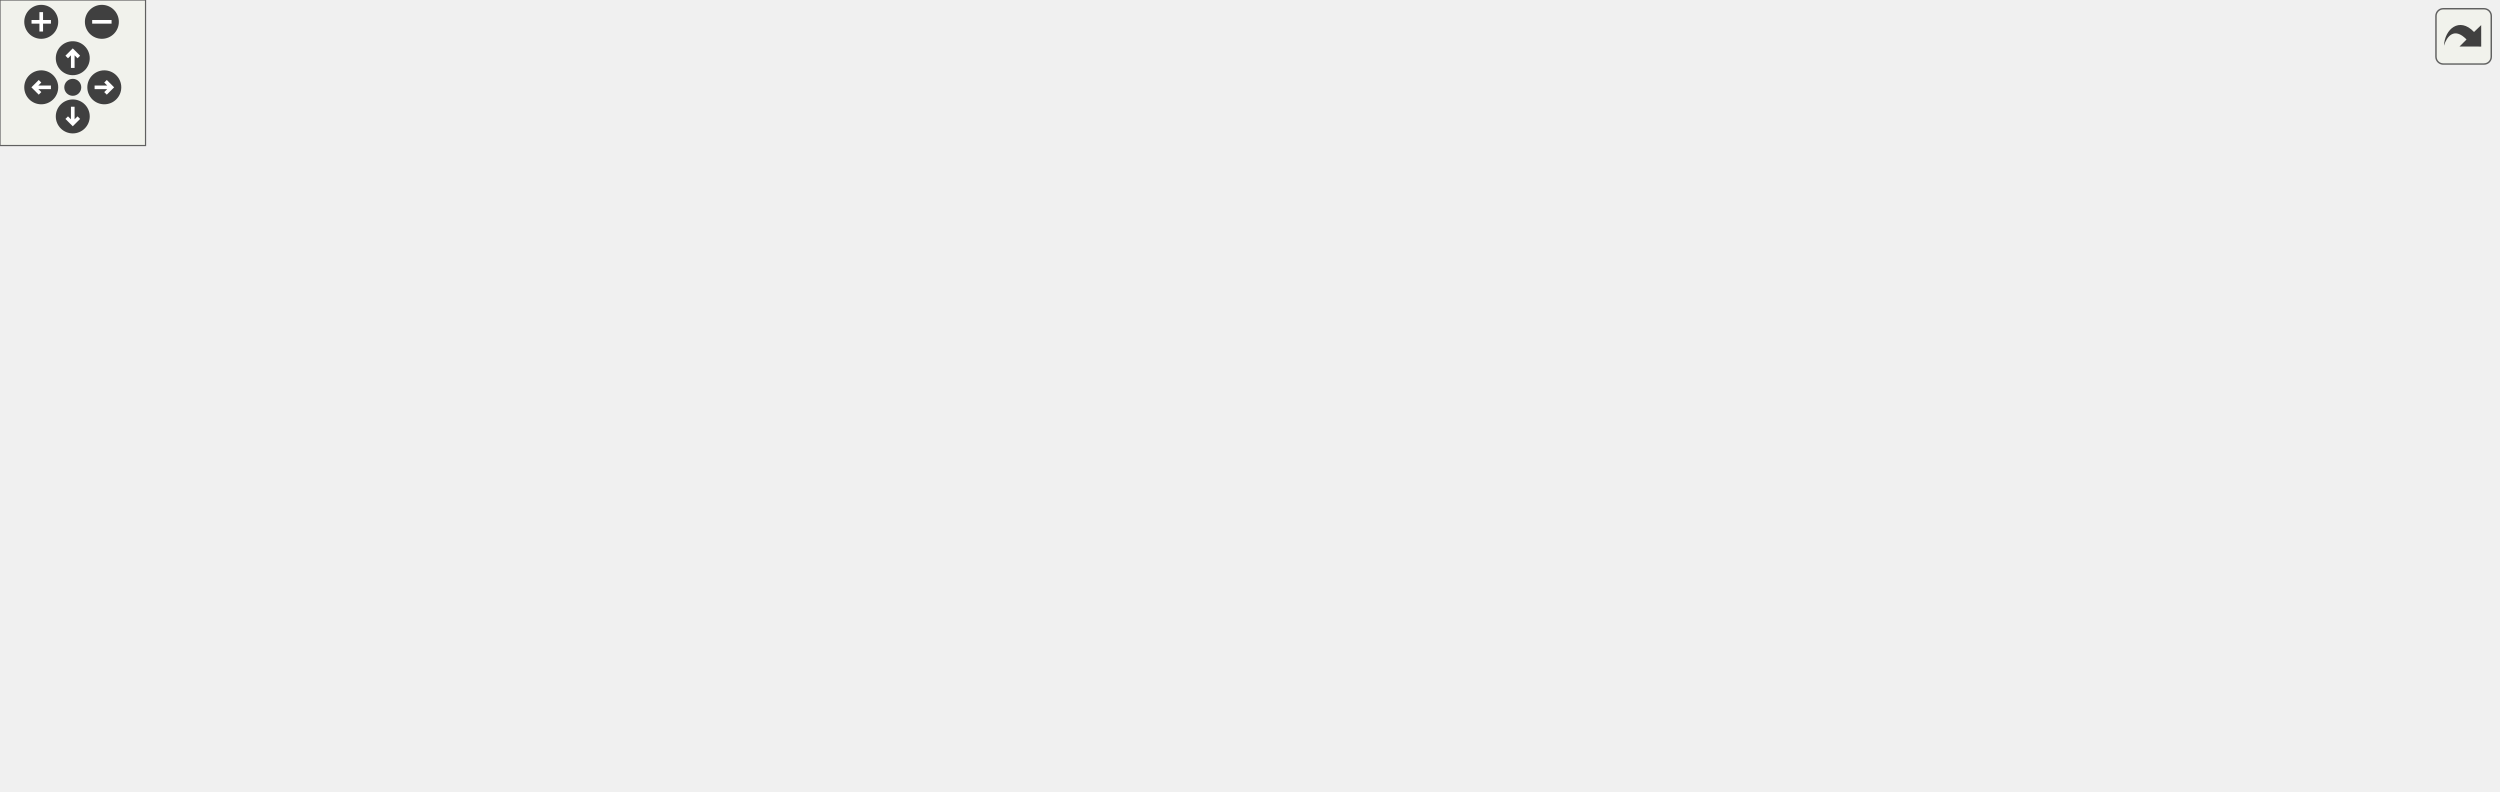
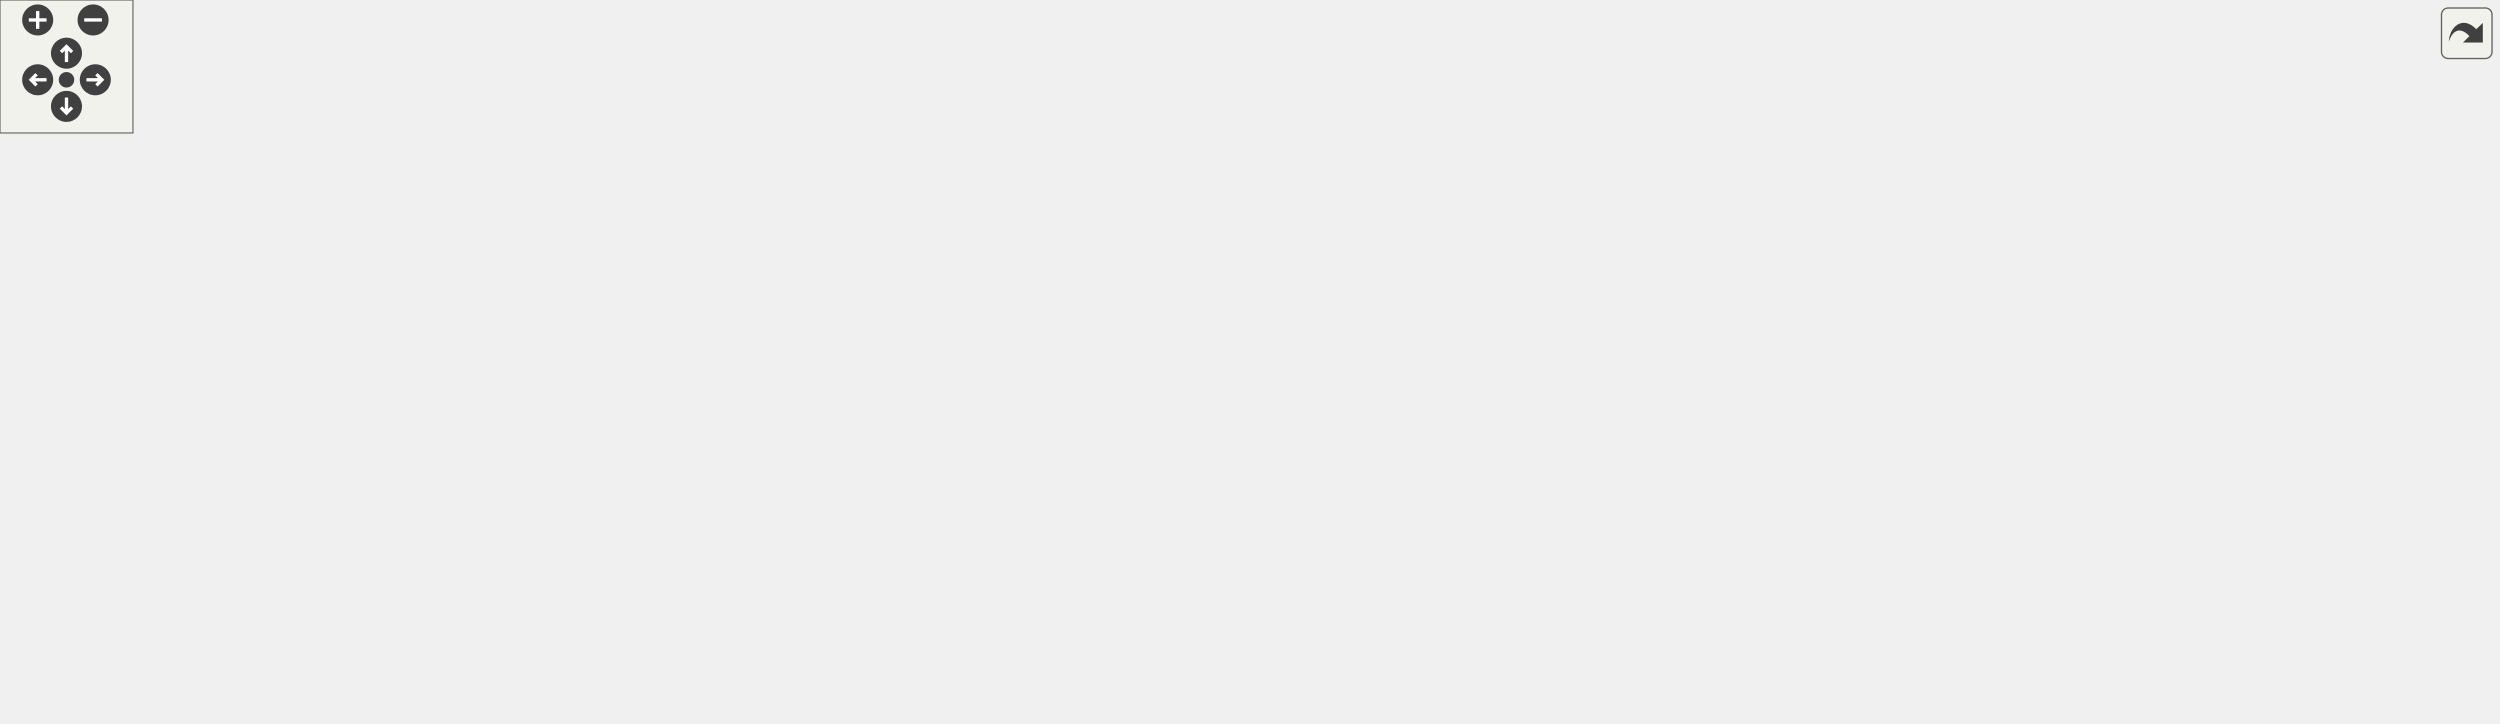
<svg xmlns="http://www.w3.org/2000/svg" xmlns:xlink="http://www.w3.org/1999/xlink" id="main" version="1.1" xml:space="preserve">
  <style type="text/css">
.edge:hover path { stroke: red; }
.edge:hover polygon { stroke: red; fill: red; }
</style>
  <defs>
    <circle id="rim" cx="0" cy="0" r="7" />
    <circle id="rim2" cx="0" cy="0" r="3.5" />
    <g id="zoomPlus">
      <use xlink:href="#rim" fill="#404040">
        <set attributeName="fill" to="#808080" begin="zoomplus.mouseover" end="zoomplus.mouseout" />
      </use>
      <path d="M-4,0h8M0,-4v8" fill="none" stroke="white" stroke-width="1.5" pointer-events="none" />
    </g>
    <g id="zoomMin">
      <use xlink:href="#rim" fill="#404040">
        <set attributeName="fill" to="#808080" begin="zoomminus.mouseover" end="zoomminus.mouseout" />
      </use>
      <path d="M-4,0h8" fill="none" stroke="white" stroke-width="1.5" pointer-events="none" />
    </g>
    <g id="dirArrow">
      <path fill="none" stroke="white" stroke-width="1.5" d="M0,-3.0v7 M-2.5,-0.5L0,-3.0L2.5,-0.5" />
    </g>
    <g id="resetDef">
      <use xlink:href="#rim2" fill="#404040">
        <set attributeName="fill" to="#808080" begin="reset.mouseover" end="reset.mouseout" />
      </use>
    </g>
  </defs>
  <svg id="graph" class="graph">
    <g id="viewport">
      <g id="node1" class="node">
-         <polygon fill="#bfbfbf" stroke="black" points="522.942,-246.5 522.942,-265.5 619.942,-265.5 619.942,-246.5 522.942,-246.5" />
-         <text text-anchor="middle" x="571.442" y="-253.5" font-family="Helvetica,sans-Serif" font-size="10.00">src/string/json.hpp</text>
+         <polygon fill="#bfbfbf" stroke="black" points="407.5,-246.5 407.5,-265.5 504.5,-265.5 504.5,-246.5 407.5,-246.5" />
+         <text text-anchor="middle" x="456" y="-253.5" font-family="Helvetica,sans-Serif" font-size="10.00">src/string/json.hpp</text>
      </g>
      <g id="node2" class="node">
-         <polygon fill="none" stroke="#bfbfbf" points="22.442,-62 22.442,-81 72.442,-81 72.442,-62 22.442,-62" />
-         <text text-anchor="middle" x="47.443" y="-69" font-family="Helvetica,sans-Serif" font-size="10.00">fstream</text>
+         <polygon fill="none" stroke="#bfbfbf" points="1077,-62 1077,-81 1127,-81 1127,-62 1077,-62" />
+         <text text-anchor="middle" x="1102" y="-69" font-family="Helvetica,sans-Serif" font-size="10.00">fstream</text>
      </g>
      <g id="edge1" class="edge">
-         <path fill="none" stroke="midnightblue" d="M522.813,-253.211C404.63,-247.74 107.609,-226.871 47.443,-154 33.051,-136.57 36.621,-109.157 41.34,-91.007" />
-         <polygon fill="midnightblue" stroke="midnightblue" points="44.729,-91.888 44.199,-81.306 38.014,-89.909 44.729,-91.888" />
+         <path fill="none" stroke="midnightblue" d="M504.636,-255.016C640.688,-253.935 1020.29,-242.862 1098,-154 1112.9,-136.964 1110.76,-109.453 1107.05,-91.175" />
+         <polygon fill="midnightblue" stroke="midnightblue" points="1110.44,-90.32 1104.73,-81.395 1103.63,-91.933 1110.44,-90.32" />
      </g>
      <g id="node3" class="node">
-         <polygon fill="none" stroke="#bfbfbf" points="754.942,-190.5 754.942,-209.5 803.942,-209.5 803.942,-190.5 754.942,-190.5" />
-         <text text-anchor="middle" x="779.442" y="-197.5" font-family="Helvetica,sans-Serif" font-size="10.00">istream</text>
+         <polygon fill="none" stroke="#bfbfbf" points="319.5,-190.5 319.5,-209.5 368.5,-209.5 368.5,-190.5 319.5,-190.5" />
+         <text text-anchor="middle" x="344" y="-197.5" font-family="Helvetica,sans-Serif" font-size="10.00">istream</text>
      </g>
      <g id="edge2" class="edge">
-         <path fill="none" stroke="midnightblue" d="M604.401,-246.444C642.782,-236.479 705.891,-220.095 744.927,-209.961" />
-         <polygon fill="midnightblue" stroke="midnightblue" points="745.981,-213.303 754.781,-207.403 744.222,-206.528 745.981,-213.303" />
+         <path fill="none" stroke="midnightblue" d="M438.005,-246.324C419.962,-237.625 391.953,-224.12 371.197,-214.113" />
+         <polygon fill="midnightblue" stroke="midnightblue" points="372.478,-210.845 361.95,-209.655 369.438,-217.15 372.478,-210.845" />
      </g>
      <g id="node4" class="node">
-         <polygon fill="none" stroke="#bfbfbf" points="821.942,-190.5 821.942,-209.5 862.942,-209.5 862.942,-190.5 821.942,-190.5" />
-         <text text-anchor="middle" x="842.442" y="-197.5" font-family="Helvetica,sans-Serif" font-size="10.00">stack</text>
+         <polygon fill="none" stroke="#bfbfbf" points="386.5,-190.5 386.5,-209.5 427.5,-209.5 427.5,-190.5 386.5,-190.5" />
+         <text text-anchor="middle" x="407" y="-197.5" font-family="Helvetica,sans-Serif" font-size="10.00">stack</text>
      </g>
      <g id="edge3" class="edge">
-         <path fill="none" stroke="midnightblue" d="M620.235,-247.462C667.049,-239.877 739.876,-227.159 812.137,-209.848" />
-         <polygon fill="midnightblue" stroke="midnightblue" points="812.972,-213.248 821.865,-207.489 811.322,-206.445 812.972,-213.248" />
+         <path fill="none" stroke="midnightblue" d="M447.909,-246.083C440.845,-238.298 430.412,-226.801 421.851,-217.367" />
+         <polygon fill="midnightblue" stroke="midnightblue" points="424.253,-214.805 414.941,-209.751 419.069,-219.509 424.253,-214.805" />
      </g>
      <g id="node5" class="node">
-         <polygon fill="none" stroke="#bfbfbf" points="294.942,-0.5 294.942,-19.5 335.942,-19.5 335.942,-0.5 294.942,-0.5" />
-         <text text-anchor="middle" x="315.442" y="-7.5" font-family="Helvetica,sans-Serif" font-size="10.00">string</text>
+         <polygon fill="none" stroke="#bfbfbf" points="0,-62 0,-81 52,-81 52,-62 0,-62" />
+         <text text-anchor="middle" x="26" y="-69" font-family="Helvetica,sans-Serif" font-size="10.00">sstream</text>
      </g>
      <g id="edge4" class="edge">
-         <path fill="none" stroke="midnightblue" d="M522.7,-253.77C418.916,-250.591 179.458,-240.132 104.442,-210 67.149,-195.02 56.02,-187.249 33.443,-154 8.47,-117.224 -15.582,-89.67 13.443,-56 48.185,-15.697 214.165,-10.932 284.179,-10.752" />
-         <polygon fill="midnightblue" stroke="midnightblue" points="284.555,-14.252 294.557,-10.758 284.559,-7.252 284.555,-14.252" />
+         <path fill="none" stroke="midnightblue" d="M423.329,-246.465C393.416,-238.291 348.133,-225.007 310,-210 211.077,-171.069 98.932,-112.147 50.457,-85.915" />
+         <polygon fill="midnightblue" stroke="midnightblue" points="52.091,-82.82 41.634,-81.12 48.749,-88.97 52.091,-82.82" />
      </g>
      <g id="node6" class="node">
-         <polygon fill="none" stroke="#bfbfbf" points="928.942,-56.5 928.942,-86.5 1029.94,-86.5 1029.94,-56.5 928.942,-56.5" />
-         <text text-anchor="start" x="936.942" y="-74.5" font-family="Helvetica,sans-Serif" font-size="10.00">boost/property_tree</text>
-         <text text-anchor="middle" x="979.442" y="-63.5" font-family="Helvetica,sans-Serif" font-size="10.00">/ptree.hpp</text>
+         <polygon fill="none" stroke="#bfbfbf" points="583.5,-0.5 583.5,-19.5 624.5,-19.5 624.5,-0.5 583.5,-0.5" />
+         <text text-anchor="middle" x="604" y="-7.5" font-family="Helvetica,sans-Serif" font-size="10.00">string</text>
      </g>
      <g id="edge5" class="edge">
-         <path fill="none" stroke="midnightblue" d="M590.574,-246.442C653.061,-218.492 852.1,-129.461 938.626,-90.757" />
-         <polygon fill="midnightblue" stroke="midnightblue" points="940.17,-93.901 947.869,-86.623 937.312,-87.511 940.17,-93.901" />
+         <path fill="none" stroke="midnightblue" d="M453.858,-246.263C447.015,-216.103 428.732,-114.983 475,-56 498.441,-26.117 543.025,-16.011 573.134,-12.633" />
+         <polygon fill="midnightblue" stroke="midnightblue" points="573.491,-16.115 583.121,-11.698 572.838,-9.146 573.491,-16.115" />
      </g>
      <g id="node7" class="node">
-         <g id="a_node7">
+         <polygon fill="none" stroke="#bfbfbf" points="585.5,-56.5 585.5,-86.5 686.5,-86.5 686.5,-56.5 585.5,-56.5" />
+         <text text-anchor="start" x="593.5" y="-74.5" font-family="Helvetica,sans-Serif" font-size="10.00">boost/property_tree</text>
+         <text text-anchor="middle" x="636" y="-63.5" font-family="Helvetica,sans-Serif" font-size="10.00">/ptree.hpp</text>
+       </g>
+       <g id="edge6" class="edge">
+         <path fill="none" stroke="midnightblue" d="M464.682,-246.198C491.741,-218.763 575.099,-134.247 614.694,-94.102" />
+         <polygon fill="midnightblue" stroke="midnightblue" points="617.47,-96.272 622,-86.695 612.486,-91.357 617.47,-96.272" />
+       </g>
+       <g id="node8" class="node">
+         <g id="a_node8">
          <a xlink:href="logger_8hpp.html" target="_top" xlink:title="string/logger.hpp">
-             <polygon fill="none" stroke="black" points="371.942,-190.5 371.942,-209.5 460.942,-209.5 460.942,-190.5 371.942,-190.5" />
-             <text text-anchor="middle" x="416.442" y="-197.5" font-family="Helvetica,sans-Serif" font-size="10.00">string/logger.hpp</text>
-           </a>
-         </g>
-       </g>
-       <g id="edge6" class="edge">
-         <path fill="none" stroke="midnightblue" d="M546.882,-246.444C520.92,-237.399 479.774,-223.064 450.645,-212.916" />
-         <polygon fill="midnightblue" stroke="midnightblue" points="451.483,-209.501 440.888,-209.516 449.18,-216.112 451.483,-209.501" />
+             <polygon fill="none" stroke="black" points="697.5,-190.5 697.5,-209.5 786.5,-209.5 786.5,-190.5 697.5,-190.5" />
+             <text text-anchor="middle" x="742" y="-197.5" font-family="Helvetica,sans-Serif" font-size="10.00">string/logger.hpp</text>
+           </a>
+         </g>
+       </g>
+       <g id="edge7" class="edge">
+         <path fill="none" stroke="midnightblue" d="M501.318,-246.444C551.776,-236.916 633.316,-221.521 687.289,-211.33" />
+         <polygon fill="midnightblue" stroke="midnightblue" points="688.188,-214.722 697.365,-209.428 686.889,-207.844 688.188,-214.722" />
+       </g>
+       <g id="edge12" class="edge">
+         <path fill="none" stroke="midnightblue" d="M757.762,-190.428C771.221,-182.458 790.356,-169.5 803,-154 831.877,-118.602 863.036,-91.268 834,-56 809.097,-25.753 691.494,-15.547 634.761,-12.348" />
+         <polygon fill="midnightblue" stroke="midnightblue" points="634.762,-8.843 624.592,-11.813 634.394,-15.833 634.762,-8.843" />
+       </g>
+       <g id="node9" class="node">
+         <polygon fill="none" stroke="#bfbfbf" points="939,-129 939,-148 989,-148 989,-129 939,-129" />
+         <text text-anchor="middle" x="964" y="-136" font-family="Helvetica,sans-Serif" font-size="10.00">iomanip</text>
+       </g>
+       <g id="edge8" class="edge">
+         <path fill="none" stroke="midnightblue" d="M786.651,-190.521C825.119,-182.695 881.88,-169.895 930,-154 931.919,-153.366 933.881,-152.668 935.846,-151.933" />
+         <polygon fill="midnightblue" stroke="midnightblue" points="937.536,-155.026 945.511,-148.051 934.927,-148.53 937.536,-155.026" />
+       </g>
+       <g id="node10" class="node">
+         <polygon fill="none" stroke="#bfbfbf" points="955,-62 955,-81 1009,-81 1009,-62 955,-62" />
+         <text text-anchor="middle" x="982" y="-69" font-family="Helvetica,sans-Serif" font-size="10.00">iostream</text>
+       </g>
+       <g id="edge9" class="edge">
+         <path fill="none" stroke="midnightblue" d="M786.643,-197.801C852.694,-194.979 971.523,-185.537 998,-154 1013.02,-136.11 1002.62,-108.225 992.963,-90.159" />
+         <polygon fill="midnightblue" stroke="midnightblue" points="995.861,-88.178 987.838,-81.259 989.795,-91.671 995.861,-88.178" />
+       </g>
+       <g id="node11" class="node">
+         <polygon fill="none" stroke="#bfbfbf" points="1045,-129 1045,-148 1089,-148 1089,-129 1045,-129" />
+         <text text-anchor="middle" x="1067" y="-136" font-family="Helvetica,sans-Serif" font-size="10.00">mutex</text>
+       </g>
+       <g id="edge10" class="edge">
+         <path fill="none" stroke="midnightblue" d="M786.73,-195.23C844.1,-189.672 946.306,-177.32 1031,-154 1033.5,-153.311 1036.06,-152.502 1038.61,-151.624" />
+         <polygon fill="midnightblue" stroke="midnightblue" points="1040.1,-154.804 1048.22,-148.004 1037.63,-148.254 1040.1,-154.804" />
+       </g>
+       <g id="node12" class="node">
+         <polygon fill="none" stroke="#bfbfbf" points="70.5,-62 70.5,-81 129.5,-81 129.5,-62 70.5,-62" />
+         <text text-anchor="middle" x="100" y="-69" font-family="Helvetica,sans-Serif" font-size="10.00">stdexcept</text>
      </g>
      <g id="edge11" class="edge">
-         <path fill="none" stroke="midnightblue" d="M412.313,-190.497C404.221,-174.743 384.75,-140.985 358.442,-123 310.716,-90.372 268.209,-133.192 233.442,-87 225.157,-75.992 226.425,-67.856 233.442,-56 244.591,-37.166 266.729,-25.69 285.195,-19.045" />
-         <polygon fill="midnightblue" stroke="midnightblue" points="286.304,-22.365 294.71,-15.916 284.117,-15.715 286.304,-22.365" />
-       </g>
-       <g id="node8" class="node">
-         <polygon fill="none" stroke="#bfbfbf" points="610.442,-129 610.442,-148 660.442,-148 660.442,-129 610.442,-129" />
-         <text text-anchor="middle" x="635.442" y="-136" font-family="Helvetica,sans-Serif" font-size="10.00">iomanip</text>
-       </g>
-       <g id="edge7" class="edge">
-         <path fill="none" stroke="midnightblue" d="M460.375,-190.444C498.224,-182.569 554.077,-169.742 601.442,-154 603.361,-153.362 605.322,-152.662 607.286,-151.925" />
-         <polygon fill="midnightblue" stroke="midnightblue" points="608.977,-155.017 616.95,-148.039 606.366,-148.522 608.977,-155.017" />
-       </g>
-       <g id="node9" class="node">
-         <polygon fill="none" stroke="#bfbfbf" points="94.442,-62 94.442,-81 148.442,-81 148.442,-62 94.442,-62" />
-         <text text-anchor="middle" x="121.442" y="-69" font-family="Helvetica,sans-Serif" font-size="10.00">iostream</text>
-       </g>
-       <g id="edge8" class="edge">
-         <path fill="none" stroke="midnightblue" d="M371.839,-197.061C304.253,-193.233 180.279,-182.445 147.442,-154 129.323,-138.303 123.716,-110 122.047,-91.228" />
-         <polygon fill="midnightblue" stroke="midnightblue" points="125.538,-90.979 121.447,-81.206 118.551,-91.397 125.538,-90.979" />
-       </g>
-       <g id="node10" class="node">
-         <polygon fill="none" stroke="#bfbfbf" points="56.443,-129 56.443,-148 100.442,-148 100.442,-129 56.443,-129" />
-         <text text-anchor="middle" x="78.442" y="-136" font-family="Helvetica,sans-Serif" font-size="10.00">mutex</text>
-       </g>
-       <g id="edge9" class="edge">
-         <path fill="none" stroke="midnightblue" d="M371.759,-195.644C312.216,-190.427 203.961,-178.333 114.442,-154 111.939,-153.32 109.375,-152.516 106.824,-151.641" />
-         <polygon fill="midnightblue" stroke="midnightblue" points="107.805,-148.271 97.213,-148.028 105.342,-154.823 107.805,-148.271" />
-       </g>
-       <g id="node11" class="node">
-         <polygon fill="none" stroke="#bfbfbf" points="812.942,-62 812.942,-81 871.942,-81 871.942,-62 812.942,-62" />
-         <text text-anchor="middle" x="842.442" y="-69" font-family="Helvetica,sans-Serif" font-size="10.00">stdexcept</text>
-       </g>
-       <g id="edge10" class="edge">
-         <path fill="none" stroke="midnightblue" d="M461.107,-197.058C513.031,-193.461 600.419,-183.21 669.442,-154 691.139,-144.818 691.74,-134.245 712.442,-123 742.251,-106.809 778.369,-93.215 804.962,-84.224" />
-         <polygon fill="midnightblue" stroke="midnightblue" points="806.266,-87.479 814.655,-81.008 804.061,-80.835 806.266,-87.479" />
-       </g>
-       <g id="node12" class="node">
-         <polygon fill="none" stroke="#bfbfbf" points="304.942,-62 304.942,-81 387.942,-81 387.942,-62 304.942,-62" />
-         <text text-anchor="middle" x="346.442" y="-69" font-family="Helvetica,sans-Serif" font-size="10.00">unordered_map</text>
-       </g>
-       <g id="edge12" class="edge">
-         <path fill="none" stroke="midnightblue" d="M414.921,-190.063C412.134,-175.318 405.283,-145.304 392.442,-123 384.954,-109.992 373.627,-97.503 364.087,-88.199" />
-         <polygon fill="midnightblue" stroke="midnightblue" points="366.305,-85.481 356.617,-81.191 361.515,-90.586 366.305,-85.481" />
+         <path fill="none" stroke="midnightblue" d="M697.474,-198.836C616.229,-197.59 439.033,-190.488 295,-154 231.168,-137.83 161.001,-104.279 124.751,-85.662" />
+         <polygon fill="midnightblue" stroke="midnightblue" points="126.362,-82.555 115.874,-81.053 123.136,-88.767 126.362,-82.555" />
      </g>
      <g id="node13" class="node">
-         <polygon fill="none" stroke="#bfbfbf" points="244.942,-123.5 244.942,-153.5 349.942,-153.5 349.942,-123.5 244.942,-123.5" />
-         <text text-anchor="start" x="252.942" y="-141.5" font-family="Helvetica,sans-Serif" font-size="10.00">boost/chrono/io/time</text>
-         <text text-anchor="middle" x="297.442" y="-130.5" font-family="Helvetica,sans-Serif" font-size="10.00">_point_io.hpp</text>
+         <polygon fill="none" stroke="#bfbfbf" points="484.5,-62 484.5,-81 567.5,-81 567.5,-62 484.5,-62" />
+         <text text-anchor="middle" x="526" y="-69" font-family="Helvetica,sans-Serif" font-size="10.00">unordered_map</text>
      </g>
      <g id="edge13" class="edge">
-         <path fill="none" stroke="midnightblue" d="M399.393,-190.475C382.523,-182.04 356.153,-168.855 334.458,-158.008" />
-         <polygon fill="midnightblue" stroke="midnightblue" points="335.998,-154.865 325.488,-153.523 332.867,-161.126 335.998,-154.865" />
+         <path fill="none" stroke="midnightblue" d="M697.325,-192.779C665.809,-186.754 623.725,-175.277 592,-154 567.134,-137.323 546.98,-108.442 535.745,-89.917" />
+         <polygon fill="midnightblue" stroke="midnightblue" points="538.641,-87.935 530.577,-81.064 532.596,-91.464 538.641,-87.935" />
      </g>
      <g id="node14" class="node">
-         <g id="a_node14">
+         <polygon fill="none" stroke="#bfbfbf" points="689.5,-123.5 689.5,-153.5 794.5,-153.5 794.5,-123.5 689.5,-123.5" />
+         <text text-anchor="start" x="697.5" y="-141.5" font-family="Helvetica,sans-Serif" font-size="10.00">boost/chrono/io/time</text>
+         <text text-anchor="middle" x="742" y="-130.5" font-family="Helvetica,sans-Serif" font-size="10.00">_point_io.hpp</text>
+       </g>
+       <g id="edge14" class="edge">
+         <path fill="none" stroke="midnightblue" d="M742,-190.475C742,-183.471 742,-173.192 742,-163.696" />
+         <polygon fill="midnightblue" stroke="midnightblue" points="745.5,-163.523 742,-153.523 738.5,-163.523 745.5,-163.523" />
+       </g>
+       <g id="node15" class="node">
+         <g id="a_node15">
          <a xlink:href="multibuf_8hpp.html" target="_top" xlink:title="multibuf.hpp">
-             <polygon fill="none" stroke="black" points="156.442,-129 156.442,-148 226.442,-148 226.442,-129 156.442,-129" />
-             <text text-anchor="middle" x="191.442" y="-136" font-family="Helvetica,sans-Serif" font-size="10.00">multibuf.hpp</text>
-           </a>
-         </g>
-       </g>
-       <g id="edge14" class="edge">
-         <path fill="none" stroke="midnightblue" d="M378.437,-190.422C341.659,-181.917 284.441,-168.143 235.442,-154 232.448,-153.136 229.352,-152.201 226.254,-151.236" />
-         <polygon fill="midnightblue" stroke="midnightblue" points="227.062,-147.821 216.471,-148.107 224.929,-154.488 227.062,-147.821" />
-       </g>
-       <g id="node16" class="node">
-         <g id="a_node16">
+             <polygon fill="none" stroke="black" points="851,-129 851,-148 921,-148 921,-129 851,-129" />
+             <text text-anchor="middle" x="886" y="-136" font-family="Helvetica,sans-Serif" font-size="10.00">multibuf.hpp</text>
+           </a>
+         </g>
+       </g>
+       <g id="edge15" class="edge">
+         <path fill="none" stroke="midnightblue" d="M762.632,-190.475C787.119,-180.357 828.147,-163.405 856.109,-151.851" />
+         <polygon fill="midnightblue" stroke="midnightblue" points="857.501,-155.063 865.407,-148.009 854.828,-148.593 857.501,-155.063" />
+       </g>
+       <g id="node17" class="node">
+         <g id="a_node17">
          <a xlink:href="string_8hpp.html" target="_top" xlink:title="string.hpp">
-             <polygon fill="none" stroke="black" points="444.942,-129 444.942,-148 503.942,-148 503.942,-129 444.942,-129" />
-             <text text-anchor="middle" x="474.442" y="-136" font-family="Helvetica,sans-Serif" font-size="10.00">string.hpp</text>
-           </a>
-         </g>
-       </g>
-       <g id="edge19" class="edge">
-         <path fill="none" stroke="midnightblue" d="M424.752,-190.475C433.625,-181.373 447.888,-166.741 458.862,-155.483" />
-         <polygon fill="midnightblue" stroke="midnightblue" points="461.674,-157.613 466.148,-148.009 456.661,-152.727 461.674,-157.613" />
+             <polygon fill="none" stroke="black" points="304.5,-129 304.5,-148 363.5,-148 363.5,-129 304.5,-129" />
+             <text text-anchor="middle" x="334" y="-136" font-family="Helvetica,sans-Serif" font-size="10.00">string.hpp</text>
+           </a>
+         </g>
+       </g>
+       <g id="edge20" class="edge">
+         <path fill="none" stroke="midnightblue" d="M697.17,-192.462C616.999,-180.771 450.321,-156.463 373.877,-145.315" />
+         <polygon fill="midnightblue" stroke="midnightblue" points="374.108,-141.812 363.707,-143.832 373.098,-148.739 374.108,-141.812" />
      </g>
      <g id="node24" class="node">
        <g id="a_node24">
          <a xlink:href="settings_8hpp.html" target="_top" xlink:title="settings.hpp">
-             <polygon fill="none" stroke="black" points="522.442,-129 522.442,-148 592.442,-148 592.442,-129 522.442,-129" />
-             <text text-anchor="middle" x="557.442" y="-136" font-family="Helvetica,sans-Serif" font-size="10.00">settings.hpp</text>
-           </a>
-         </g>
-       </g>
-       <g id="edge33" class="edge">
-         <path fill="none" stroke="midnightblue" d="M436.644,-190.475C460.517,-180.401 500.444,-163.553 527.815,-152.002" />
-         <polygon fill="midnightblue" stroke="midnightblue" points="529.426,-155.122 537.278,-148.009 526.704,-148.672 529.426,-155.122" />
+             <polygon fill="none" stroke="black" points="601,-129 601,-148 671,-148 671,-129 601,-129" />
+             <text text-anchor="middle" x="636" y="-136" font-family="Helvetica,sans-Serif" font-size="10.00">settings.hpp</text>
+           </a>
+         </g>
+       </g>
+       <g id="edge34" class="edge">
+         <path fill="none" stroke="midnightblue" d="M726.813,-190.475C709.338,-180.666 680.421,-164.435 659.917,-152.925" />
+         <polygon fill="midnightblue" stroke="midnightblue" points="661.592,-149.852 651.159,-148.009 658.166,-155.956 661.592,-149.852" />
+       </g>
+       <g id="edge17" class="edge">
+         <path fill="none" stroke="midnightblue" d="M911.548,-128.924C917.586,-126.941 924.01,-124.866 930,-123 977.327,-108.258 1032.34,-92.312 1067.16,-82.366" />
+         <polygon fill="midnightblue" stroke="midnightblue" points="1068.2,-85.71 1076.86,-79.603 1066.28,-78.978 1068.2,-85.71" />
+       </g>
+       <g id="edge19" class="edge">
+         <path fill="none" stroke="midnightblue" d="M886.806,-128.875C887.848,-112.166 887.515,-75.328 867,-56 833.921,-24.835 697.041,-15.008 634.916,-12.117" />
+         <polygon fill="midnightblue" stroke="midnightblue" points="634.715,-8.605 624.573,-11.669 634.412,-15.599 634.715,-8.605" />
      </g>
      <g id="edge16" class="edge">
-         <path fill="none" stroke="midnightblue" d="M172.32,-128.869C147.683,-117.748 104.636,-98.317 76.084,-85.429" />
-         <polygon fill="midnightblue" stroke="midnightblue" points="77.198,-82.091 66.644,-81.167 74.318,-88.472 77.198,-82.091" />
+         <path fill="none" stroke="midnightblue" d="M898.947,-128.734C914.853,-117.964 942.049,-99.55 960.969,-86.74" />
+         <polygon fill="midnightblue" stroke="midnightblue" points="962.94,-89.632 969.258,-81.127 959.015,-83.836 962.94,-89.632" />
+       </g>
+       <g id="node16" class="node">
+         <polygon fill="none" stroke="#bfbfbf" points="781,-62 781,-81 825,-81 825,-62 781,-62" />
+         <text text-anchor="middle" x="803" y="-69" font-family="Helvetica,sans-Serif" font-size="10.00">vector</text>
      </g>
      <g id="edge18" class="edge">
-         <path fill="none" stroke="midnightblue" d="M189.731,-128.833C187.067,-112.691 183.817,-77.694 200.442,-56 220.475,-29.86 257.872,-18.888 284.582,-14.293" />
-         <polygon fill="midnightblue" stroke="midnightblue" points="285.225,-17.736 294.589,-12.78 284.178,-10.814 285.225,-17.736" />
-       </g>
-       <g id="edge15" class="edge">
-         <path fill="none" stroke="midnightblue" d="M182.002,-128.734C170.771,-118.305 151.821,-100.709 138.106,-87.973" />
-         <polygon fill="midnightblue" stroke="midnightblue" points="140.443,-85.367 130.733,-81.127 135.68,-90.497 140.443,-85.367" />
-       </g>
-       <g id="node15" class="node">
-         <polygon fill="none" stroke="#bfbfbf" points="242.442,-62 242.442,-81 286.442,-81 286.442,-62 242.442,-62" />
-         <text text-anchor="middle" x="264.442" y="-69" font-family="Helvetica,sans-Serif" font-size="10.00">vector</text>
-       </g>
-       <g id="edge17" class="edge">
-         <path fill="none" stroke="midnightblue" d="M201.288,-128.734C212.999,-118.305 232.762,-100.709 247.065,-87.973" />
-         <polygon fill="midnightblue" stroke="midnightblue" points="249.612,-90.391 254.753,-81.127 244.957,-85.163 249.612,-90.391" />
+         <path fill="none" stroke="midnightblue" d="M874.806,-128.734C861.366,-118.208 838.6,-100.379 822.304,-87.617" />
+         <polygon fill="midnightblue" stroke="midnightblue" points="824.047,-84.537 814.016,-81.127 819.731,-90.049 824.047,-84.537" />
+       </g>
+       <g id="edge26" class="edge">
+         <path fill="none" stroke="midnightblue" d="M304.435,-134.099C253.824,-127.82 147.657,-112.656 61,-87 58.712,-86.323 56.369,-85.546 54.034,-84.712" />
+         <polygon fill="midnightblue" stroke="midnightblue" points="55.218,-81.417 44.629,-81.066 52.688,-87.944 55.218,-81.417" />
+       </g>
+       <g id="edge25" class="edge">
+         <path fill="none" stroke="midnightblue" d="M345.283,-128.806C371.877,-108.34 436.656,-58.639 442,-56 485.1,-34.716 539.786,-22.194 573.316,-15.968" />
+         <polygon fill="midnightblue" stroke="midnightblue" points="574.189,-19.368 583.418,-14.165 572.959,-12.477 574.189,-19.368" />
      </g>
      <g id="edge24" class="edge">
-         <path fill="none" stroke="midnightblue" d="M467.638,-128.826C454.901,-112.972 426.058,-78.853 396.442,-56 380.047,-43.348 359.658,-32.041 343.438,-23.926" />
-         <polygon fill="midnightblue" stroke="midnightblue" points="344.953,-20.771 334.431,-19.531 341.883,-27.062 344.953,-20.771" />
+         <path fill="none" stroke="midnightblue" d="M304.331,-130.817C265.874,-121.927 196.88,-105.202 139,-87 136.44,-86.195 133.801,-85.318 131.16,-84.407" />
+         <polygon fill="midnightblue" stroke="midnightblue" points="132.322,-81.106 121.728,-81.027 129.961,-87.695 132.322,-81.106" />
+       </g>
+       <g id="edge27" class="edge">
+         <path fill="none" stroke="midnightblue" d="M359.496,-128.869C393.3,-117.424 453.097,-97.181 491.079,-84.322" />
+         <polygon fill="midnightblue" stroke="midnightblue" points="492.355,-87.586 500.704,-81.064 490.11,-80.955 492.355,-87.586" />
+       </g>
+       <g id="edge28" class="edge">
+         <path fill="none" stroke="midnightblue" d="M363.694,-133.385C447.295,-121.798 684.184,-88.967 770.784,-76.965" />
+         <polygon fill="midnightblue" stroke="midnightblue" points="771.389,-80.415 780.813,-75.575 770.428,-73.481 771.389,-80.415" />
+       </g>
+       <g id="node18" class="node">
+         <polygon fill="none" stroke="#bfbfbf" points="217,-0.5 217,-19.5 263,-19.5 263,-0.5 217,-0.5" />
+         <text text-anchor="middle" x="240" y="-7.5" font-family="Helvetica,sans-Serif" font-size="10.00">cstdint</text>
+       </g>
+       <g id="edge21" class="edge">
+         <path fill="none" stroke="midnightblue" d="M308.717,-128.921C289.664,-121.082 264.577,-107.545 251,-87 239.772,-70.01 238.027,-46.237 238.445,-29.825" />
+         <polygon fill="midnightblue" stroke="midnightblue" points="241.942,-29.988 238.991,-19.812 234.952,-29.607 241.942,-29.988" />
+       </g>
+       <g id="node19" class="node">
+         <polygon fill="none" stroke="#bfbfbf" points="260.5,-62 260.5,-81 319.5,-81 319.5,-62 260.5,-62" />
+         <text text-anchor="middle" x="290" y="-69" font-family="Helvetica,sans-Serif" font-size="10.00">functional</text>
+       </g>
+       <g id="edge22" class="edge">
+         <path fill="none" stroke="midnightblue" d="M328.066,-128.734C321.271,-118.695 309.979,-102.014 301.454,-89.421" />
+         <polygon fill="midnightblue" stroke="midnightblue" points="304.344,-87.446 295.84,-81.127 298.547,-91.37 304.344,-87.446" />
+       </g>
+       <g id="node20" class="node">
+         <polygon fill="none" stroke="#bfbfbf" points="338,-62 338,-81 390,-81 390,-62 338,-62" />
+         <text text-anchor="middle" x="364" y="-69" font-family="Helvetica,sans-Serif" font-size="10.00">memory</text>
      </g>
      <g id="edge23" class="edge">
-         <path fill="none" stroke="midnightblue" d="M494.81,-128.921C500.731,-126.703 507.269,-124.516 513.442,-123 637.432,-92.552 673.902,-115.11 798.442,-87 802.11,-86.172 805.906,-85.163 809.66,-84.067" />
-         <polygon fill="midnightblue" stroke="midnightblue" points="810.887,-87.35 819.386,-81.024 808.797,-80.669 810.887,-87.35" />
-       </g>
-       <g id="edge26" class="edge">
-         <path fill="none" stroke="midnightblue" d="M457.445,-128.869C435.737,-117.845 397.949,-98.655 372.57,-85.768" />
-         <polygon fill="midnightblue" stroke="midnightblue" points="374.011,-82.574 363.51,-81.167 370.842,-88.816 374.011,-82.574" />
-       </g>
-       <g id="edge27" class="edge">
-         <path fill="none" stroke="midnightblue" d="M444.83,-130.713C408.943,-122.132 346.888,-106.144 295.442,-87 294.016,-86.469 292.564,-85.899 291.106,-85.303" />
-         <polygon fill="midnightblue" stroke="midnightblue" points="292.173,-81.949 281.61,-81.135 289.36,-88.359 292.173,-81.949" />
-       </g>
-       <g id="node17" class="node">
-         <polygon fill="none" stroke="#bfbfbf" points="769.442,-0.5 769.442,-19.5 815.442,-19.5 815.442,-0.5 769.442,-0.5" />
-         <text text-anchor="middle" x="792.442" y="-7.5" font-family="Helvetica,sans-Serif" font-size="10.00">cstdint</text>
-       </g>
-       <g id="edge20" class="edge">
-         <path fill="none" stroke="midnightblue" d="M494.826,-128.986C500.748,-126.769 507.282,-124.566 513.442,-123 623.092,-95.127 677.875,-158.637 765.442,-87 782.593,-72.969 788.857,-47.243 791.141,-29.643" />
-         <polygon fill="midnightblue" stroke="midnightblue" points="794.624,-29.979 792.125,-19.683 787.658,-29.29 794.624,-29.979" />
-       </g>
-       <g id="node18" class="node">
-         <polygon fill="none" stroke="#bfbfbf" points="444.942,-62 444.942,-81 503.942,-81 503.942,-62 444.942,-62" />
-         <text text-anchor="middle" x="474.442" y="-69" font-family="Helvetica,sans-Serif" font-size="10.00">functional</text>
-       </g>
-       <g id="edge21" class="edge">
-         <path fill="none" stroke="midnightblue" d="M474.442,-128.734C474.442,-119.183 474.442,-103.618 474.442,-91.283" />
-         <polygon fill="midnightblue" stroke="midnightblue" points="477.943,-91.127 474.442,-81.127 470.943,-91.127 477.943,-91.127" />
-       </g>
-       <g id="node19" class="node">
-         <polygon fill="none" stroke="#bfbfbf" points="522.442,-62 522.442,-81 574.442,-81 574.442,-62 522.442,-62" />
-         <text text-anchor="middle" x="548.442" y="-69" font-family="Helvetica,sans-Serif" font-size="10.00">memory</text>
-       </g>
-       <g id="edge22" class="edge">
-         <path fill="none" stroke="midnightblue" d="M484.422,-128.734C496.295,-118.305 516.328,-100.709 530.827,-87.973" />
-         <polygon fill="midnightblue" stroke="midnightblue" points="533.417,-90.356 538.621,-81.127 528.798,-85.097 533.417,-90.356" />
-       </g>
-       <g id="node20" class="node">
-         <polygon fill="none" stroke="#bfbfbf" points="592.442,-62 592.442,-81 644.442,-81 644.442,-62 592.442,-62" />
-         <text text-anchor="middle" x="618.442" y="-69" font-family="Helvetica,sans-Serif" font-size="10.00">sstream</text>
-       </g>
-       <g id="edge25" class="edge">
-         <path fill="none" stroke="midnightblue" d="M493.565,-128.869C518.202,-117.748 561.249,-98.317 589.801,-85.429" />
-         <polygon fill="midnightblue" stroke="midnightblue" points="591.567,-88.472 599.241,-81.167 588.687,-82.091 591.567,-88.472" />
+         <path fill="none" stroke="midnightblue" d="M338.046,-128.734C342.544,-118.988 349.932,-102.981 355.678,-90.532" />
+         <polygon fill="midnightblue" stroke="midnightblue" points="359.005,-91.674 360.018,-81.127 352.65,-88.74 359.005,-91.674" />
      </g>
      <g id="node21" class="node">
        <g id="a_node21">
          <a xlink:href="color_8hpp.html" target="_top" xlink:title="color.hpp">
-             <polygon fill="none" stroke="black" points="700.442,-62 700.442,-81 756.442,-81 756.442,-62 700.442,-62" />
-             <text text-anchor="middle" x="728.442" y="-69" font-family="Helvetica,sans-Serif" font-size="10.00">color.hpp</text>
-           </a>
-         </g>
-       </g>
-       <g id="edge28" class="edge">
-         <path fill="none" stroke="midnightblue" d="M496.143,-128.884C501.733,-126.816 507.772,-124.713 513.442,-123 574.607,-104.526 647.243,-88.705 690.499,-79.911" />
-         <polygon fill="midnightblue" stroke="midnightblue" points="691.203,-83.339 700.315,-77.933 689.821,-76.477 691.203,-83.339" />
+             <polygon fill="none" stroke="black" points="148,-62 148,-81 204,-81 204,-62 148,-62" />
+             <text text-anchor="middle" x="176" y="-69" font-family="Helvetica,sans-Serif" font-size="10.00">color.hpp</text>
+           </a>
+         </g>
+       </g>
+       <g id="edge29" class="edge">
+         <path fill="none" stroke="midnightblue" d="M313.019,-128.869C285.75,-117.65 237.928,-97.977 206.609,-85.093" />
+         <polygon fill="midnightblue" stroke="midnightblue" points="207.648,-81.735 197.068,-81.167 204.984,-88.209 207.648,-81.735" />
+       </g>
+       <g id="edge33" class="edge">
+         <path fill="none" stroke="midnightblue" d="M204.06,-64.632C218.115,-61.806 235.417,-58.497 251,-56 369.547,-37.004 511.529,-20.917 573.054,-14.269" />
+         <polygon fill="midnightblue" stroke="midnightblue" points="573.675,-17.723 583.244,-13.175 572.927,-10.762 573.675,-17.723" />
+       </g>
+       <g id="edge31" class="edge">
+         <path fill="none" stroke="midnightblue" d="M185.17,-61.975C195.15,-52.697 211.312,-37.671 223.509,-26.331" />
+         <polygon fill="midnightblue" stroke="midnightblue" points="225.907,-28.881 230.847,-19.509 221.14,-23.755 225.907,-28.881" />
+       </g>
+       <g id="node22" class="node">
+         <polygon fill="none" stroke="#bfbfbf" points="89,-0.5 89,-19.5 135,-19.5 135,-0.5 89,-0.5" />
+         <text text-anchor="middle" x="112" y="-7.5" font-family="Helvetica,sans-Serif" font-size="10.00">cctype</text>
+       </g>
+       <g id="edge30" class="edge">
+         <path fill="none" stroke="midnightblue" d="M166.83,-61.975C156.85,-52.697 140.688,-37.671 128.491,-26.331" />
+         <polygon fill="midnightblue" stroke="midnightblue" points="130.86,-23.755 121.153,-19.509 126.093,-28.881 130.86,-23.755" />
+       </g>
+       <g id="node23" class="node">
+         <polygon fill="none" stroke="#bfbfbf" points="153.5,-0.5 153.5,-19.5 198.5,-19.5 198.5,-0.5 153.5,-0.5" />
+         <text text-anchor="middle" x="176" y="-7.5" font-family="Helvetica,sans-Serif" font-size="10.00">cstdlib</text>
      </g>
      <g id="edge32" class="edge">
-         <path fill="none" stroke="midnightblue" d="M706.465,-61.932C700.087,-59.715 693.057,-57.525 686.442,-56 562.428,-27.412 410.647,-16.214 346.458,-12.541" />
-         <polygon fill="midnightblue" stroke="midnightblue" points="346.397,-9.032 336.219,-11.977 346.012,-16.022 346.397,-9.032" />
-       </g>
-       <g id="edge30" class="edge">
-         <path fill="none" stroke="midnightblue" d="M737.612,-61.975C747.592,-52.697 763.755,-37.671 775.952,-26.331" />
-         <polygon fill="midnightblue" stroke="midnightblue" points="778.349,-28.881 783.29,-19.509 773.583,-23.755 778.349,-28.881" />
-       </g>
-       <g id="node22" class="node">
-         <polygon fill="none" stroke="#bfbfbf" points="641.442,-0.5 641.442,-19.5 687.442,-19.5 687.442,-0.5 641.442,-0.5" />
-         <text text-anchor="middle" x="664.442" y="-7.5" font-family="Helvetica,sans-Serif" font-size="10.00">cctype</text>
-       </g>
-       <g id="edge29" class="edge">
-         <path fill="none" stroke="midnightblue" d="M719.273,-61.975C709.293,-52.697 693.13,-37.671 680.933,-26.331" />
-         <polygon fill="midnightblue" stroke="midnightblue" points="683.302,-23.755 673.595,-19.509 678.536,-28.881 683.302,-23.755" />
-       </g>
-       <g id="node23" class="node">
-         <polygon fill="none" stroke="#bfbfbf" points="705.942,-0.5 705.942,-19.5 750.942,-19.5 750.942,-0.5 705.942,-0.5" />
-         <text text-anchor="middle" x="728.442" y="-7.5" font-family="Helvetica,sans-Serif" font-size="10.00">cstdlib</text>
-       </g>
-       <g id="edge31" class="edge">
-         <path fill="none" stroke="midnightblue" d="M728.442,-61.975C728.442,-53.58 728.442,-40.481 728.442,-29.663" />
-         <polygon fill="midnightblue" stroke="midnightblue" points="731.943,-29.509 728.442,-19.509 724.943,-29.509 731.943,-29.509" />
-       </g>
-       <g id="edge34" class="edge">
-         <path fill="none" stroke="midnightblue" d="M582.241,-128.968C618.756,-115.127 679.944,-86.264 653.442,-56 633.329,-33.031 426.138,-17.858 346.444,-12.833" />
-         <polygon fill="midnightblue" stroke="midnightblue" points="346.274,-9.316 336.077,-12.191 345.842,-16.302 346.274,-9.316" />
+         <path fill="none" stroke="midnightblue" d="M176,-61.975C176,-53.58 176,-40.481 176,-29.663" />
+         <polygon fill="midnightblue" stroke="midnightblue" points="179.5,-29.509 176,-19.509 172.5,-29.509 179.5,-29.509" />
+       </g>
+       <g id="edge35" class="edge">
+         <path fill="none" stroke="midnightblue" d="M657.294,-128.96C682.172,-118.497 720.969,-100.5 729,-87 736.044,-75.159 736.922,-67.272 729,-56 707.857,-25.917 664.571,-15.85 634.921,-12.537" />
+         <polygon fill="midnightblue" stroke="midnightblue" points="634.958,-9.025 624.68,-11.597 634.318,-15.996 634.958,-9.025" />
+       </g>
+       <g id="edge38" class="edge">
+         <path fill="none" stroke="midnightblue" d="M636,-128.734C636,-120.541 636,-107.923 636,-96.714" />
+         <polygon fill="midnightblue" stroke="midnightblue" points="639.5,-96.589 636,-86.589 632.5,-96.589 639.5,-96.589" />
      </g>
      <g id="edge37" class="edge">
-         <path fill="none" stroke="midnightblue" d="M580.488,-128.926C587.17,-126.708 594.53,-124.52 601.442,-123 738.204,-92.93 776.362,-110.276 914.442,-87 915.903,-86.754 917.381,-86.496 918.869,-86.228" />
-         <polygon fill="midnightblue" stroke="midnightblue" points="919.633,-89.646 928.802,-84.336 918.323,-82.769 919.633,-89.646" />
+         <path fill="none" stroke="midnightblue" d="M621.165,-128.734C602.692,-117.818 570.928,-99.049 549.22,-86.221" />
+         <polygon fill="midnightblue" stroke="midnightblue" points="550.99,-83.201 540.6,-81.127 547.429,-89.228 550.99,-83.201" />
      </g>
      <g id="edge36" class="edge">
-         <path fill="none" stroke="midnightblue" d="M531.291,-128.993C525.116,-127.007 518.552,-124.914 512.442,-123 468.806,-109.333 418.553,-94.118 384.873,-83.997" />
-         <polygon fill="midnightblue" stroke="midnightblue" points="385.563,-80.549 374.979,-81.026 383.55,-87.254 385.563,-80.549" />
-       </g>
-       <g id="edge35" class="edge">
-         <path fill="none" stroke="midnightblue" d="M580.502,-128.988C587.184,-126.771 594.54,-124.568 601.442,-123 662.404,-109.154 839.164,-133.947 880.442,-87 889.54,-76.653 887.633,-67.753 880.442,-56 868.546,-36.555 845.3,-25.174 825.686,-18.723" />
-         <polygon fill="midnightblue" stroke="midnightblue" points="826.424,-15.29 815.84,-15.782 824.421,-21.997 826.424,-15.29" />
+         <path fill="none" stroke="midnightblue" d="M650.186,-128.946C673.99,-113.576 717.283,-80.596 695,-56 666.75,-24.818 373.188,-14.42 273.165,-11.767" />
+         <polygon fill="midnightblue" stroke="midnightblue" points="273.111,-8.265 263.025,-11.507 272.932,-15.262 273.111,-8.265" />
      </g>
    </g>
  </svg>
  <g id="navigator" transform="translate(0 0)" fill="#404254">
    <rect fill="#f2f5e9" fill-opacity="0.5" stroke="#606060" stroke-width=".5" x="0" y="0" width="60" height="60" />
    <use id="zoomplus" xlink:href="#zoomPlus" x="17" y="9" />
    <use id="zoomminus" xlink:href="#zoomMin" x="42" y="9" />
    <use id="reset" xlink:href="#resetDef" x="30" y="36" />
    <g id="arrowUp" xlink:href="#dirArrow" transform="translate(30 24)">
      <use xlink:href="#rim" fill="#404040">
        <set attributeName="fill" to="#808080" begin="arrowUp.mouseover" end="arrowUp.mouseout" />
      </use>
      <path fill="none" stroke="white" stroke-width="1.5" d="M0,-3.0v7 M-2.5,-0.5L0,-3.0L2.5,-0.5" />
    </g>
    <g id="arrowRight" xlink:href="#dirArrow" transform="rotate(90) translate(36 -43)">
      <use xlink:href="#rim" fill="#404040">
        <set attributeName="fill" to="#808080" begin="arrowRight.mouseover" end="arrowRight.mouseout" />
      </use>
      <path fill="none" stroke="white" stroke-width="1.5" d="M0,-3.0v7 M-2.5,-0.5L0,-3.0L2.5,-0.5" />
    </g>
    <g id="arrowDown" xlink:href="#dirArrow" transform="rotate(180) translate(-30 -48)">
      <use xlink:href="#rim" fill="#404040">
        <set attributeName="fill" to="#808080" begin="arrowDown.mouseover" end="arrowDown.mouseout" />
      </use>
      <path fill="none" stroke="white" stroke-width="1.5" d="M0,-3.0v7 M-2.5,-0.5L0,-3.0L2.5,-0.5" />
    </g>
    <g id="arrowLeft" xlink:href="#dirArrow" transform="rotate(270) translate(-36 17)">
      <use xlink:href="#rim" fill="#404040">
        <set attributeName="fill" to="#808080" begin="arrowLeft.mouseover" end="arrowLeft.mouseout" />
      </use>
      <path fill="none" stroke="white" stroke-width="1.5" d="M0,-3.0v7 M-2.5,-0.5L0,-3.0L2.5,-0.5" />
    </g>
  </g>
  <svg viewBox="0 0 15 15" width="100%" height="30px" preserveAspectRatio="xMaxYMin meet">
    <g id="arrow_out" transform="scale(0.3 0.3)">
      <a xlink:href="json_8hpp__incl_org.svg" target="_base">
        <rect id="button" ry="5" rx="5" y="6" x="6" height="38" width="38" fill="#f2f5e9" fill-opacity="0.5" stroke="#606060" stroke-width="1.0" />
        <path id="arrow" d="M 11.5,31.437 C 11.94,20.098 22.043,11.323 32.159,21.979 L 37.069,17.246 C 37.069,17.246 37.088,32 37.088,32 L 22.16,31.978 C 22.16,31.978 26.998,27.14 26.998,27.14 C 18.529,18.264 13.292,25.23 11.5,31.437 z" style="fill:#404040;" />
      </a>
    </g>
  </svg>
</svg>
